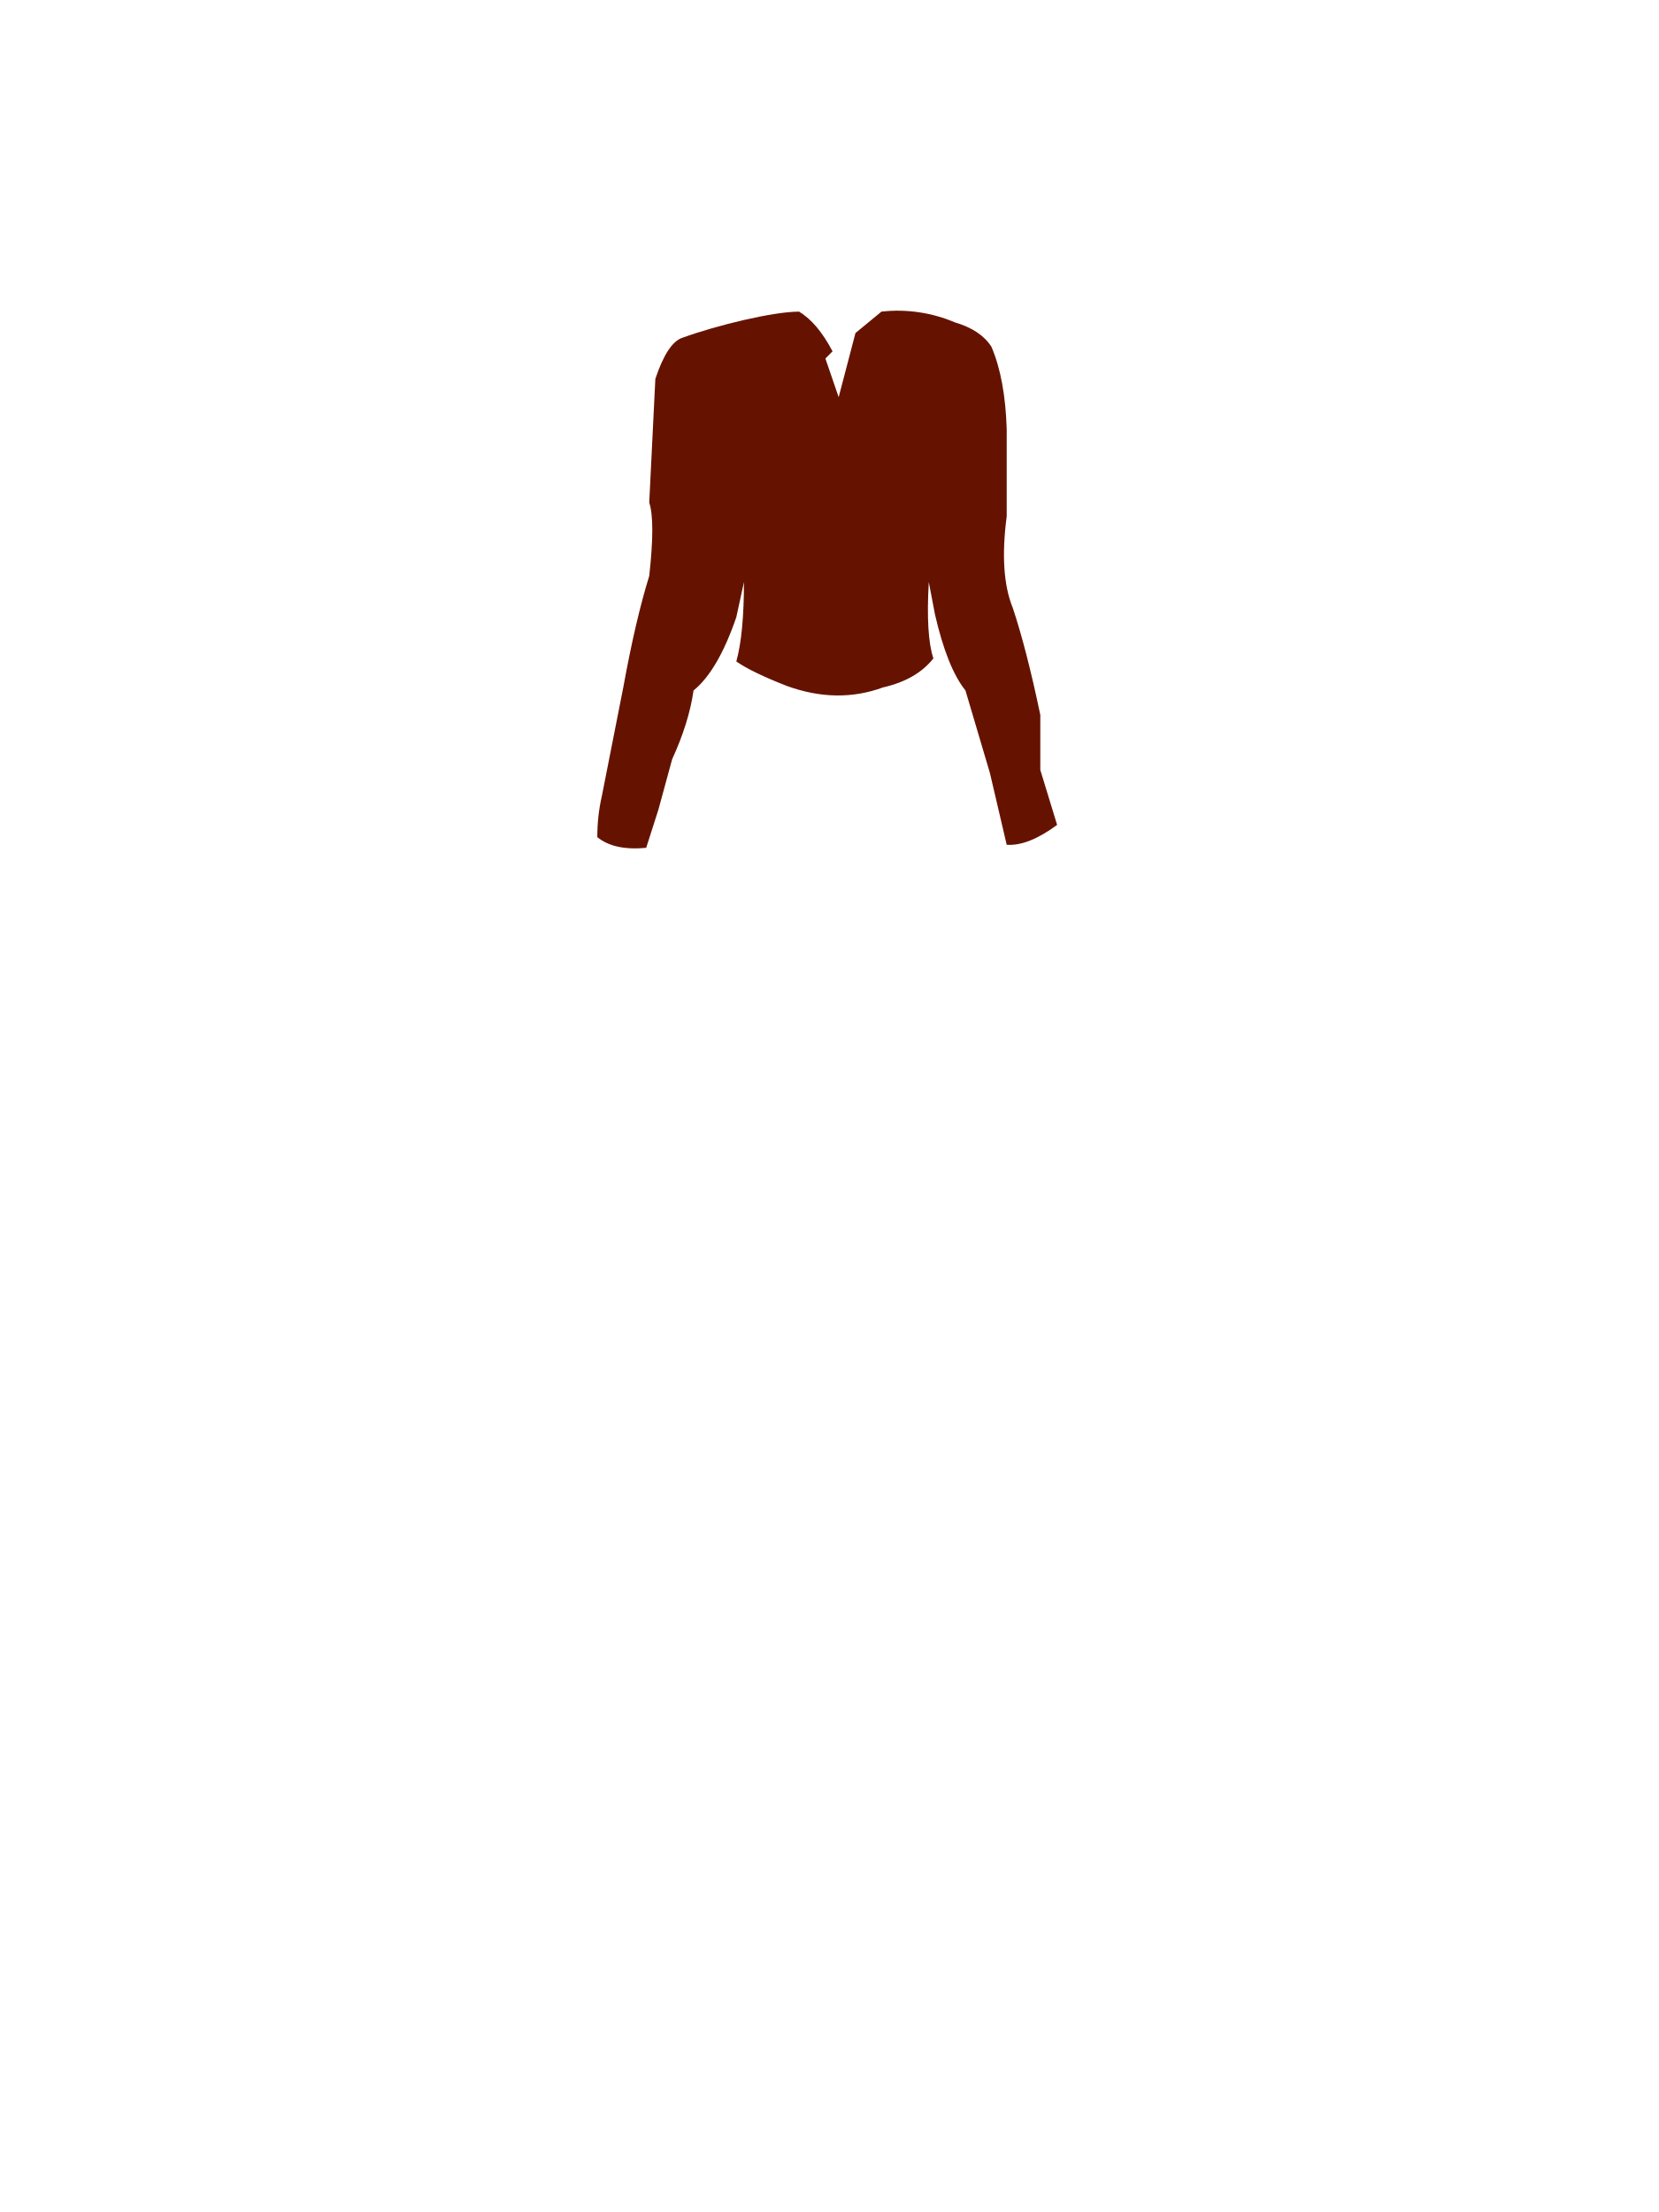
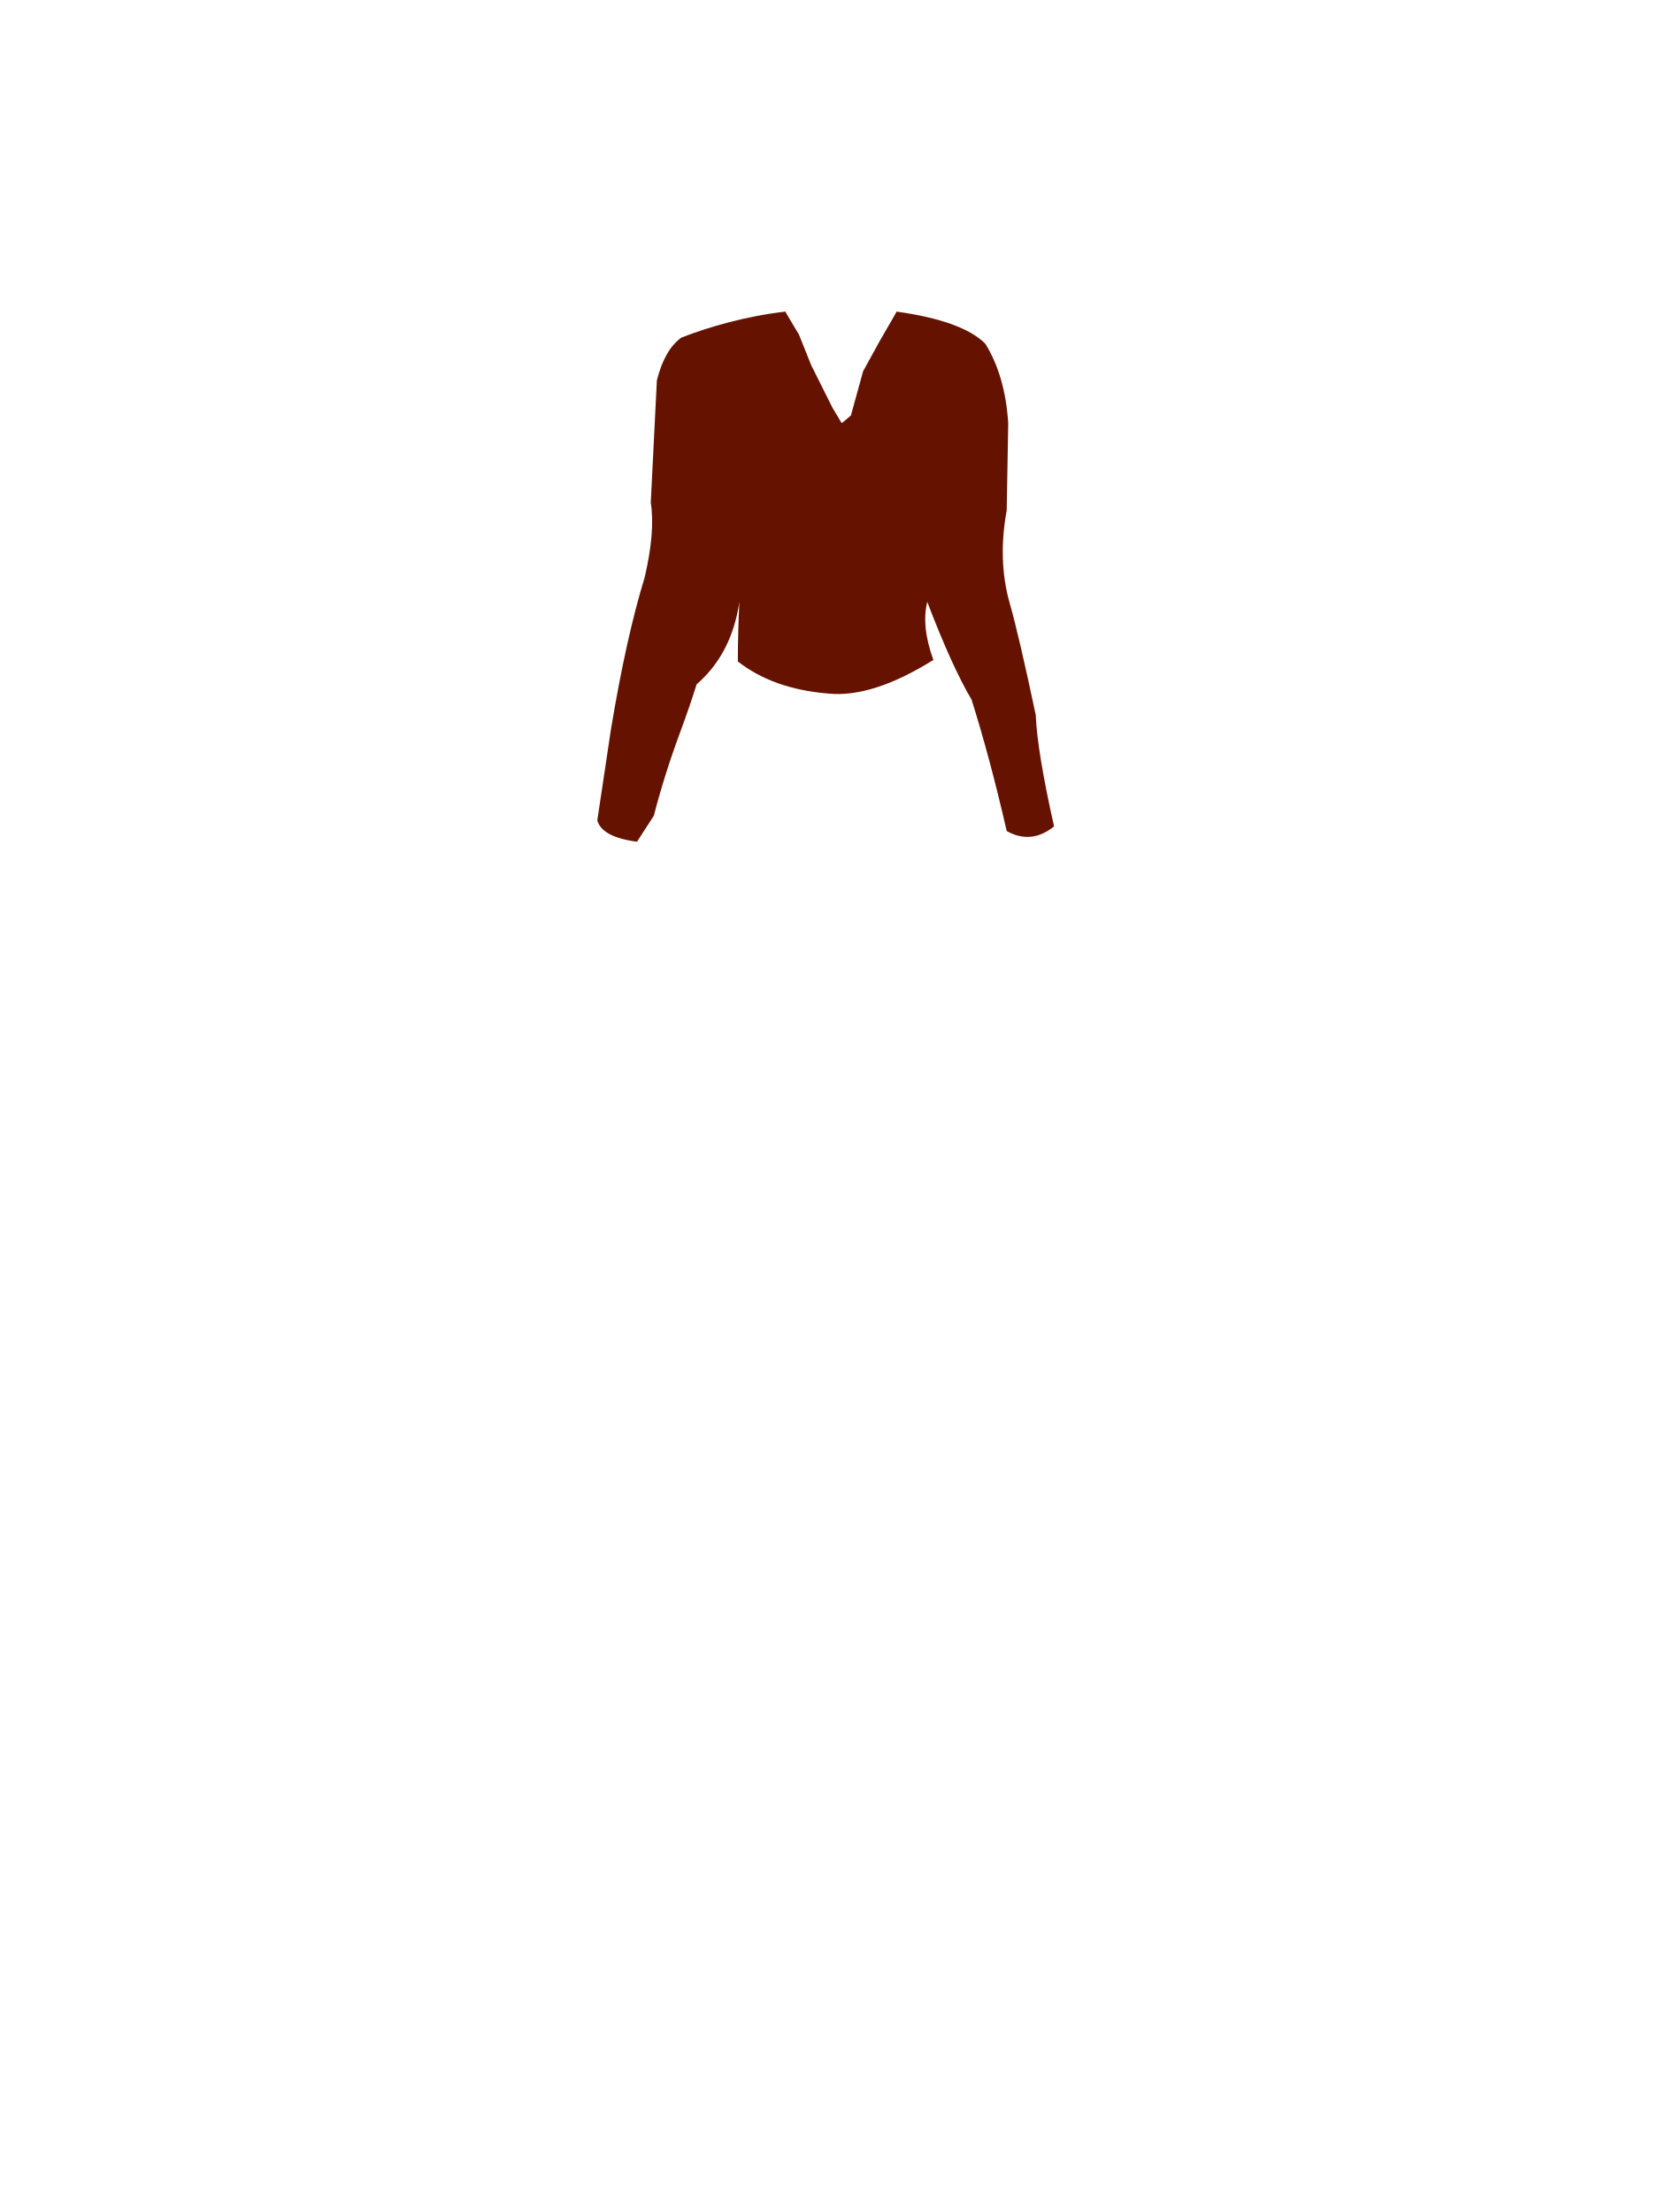
<svg xmlns="http://www.w3.org/2000/svg" viewBox="0 0 1086 1448" width="1086" height="1448">
  <g fill="#651300">
-     <path d="M523 204  C506 204 469 213 447 221 Q437 224 429 248  L425 329 Q429 341 425 377  Q416 406 408 450 L394 521 Q391 534 391 548  Q402 557 423 555  L431 530 440 497  Q451 473 454 452  Q470 439 482 404  L487 381 Q487 415 482 433  Q492 440 515 449 Q548 461 578 450  Q600 445 611 431  Q606 416 608 381  L612 402 Q620 437 632 452  L648 506 659 553 Q673 554 692 540  L681 504 681 468 Q672 425 663 398  Q654 376 659 338  L659 281 Q658 248 649 227  Q642 216 625 211  C611 205 594 202 577 204  L560 218 549 260 537 225 Z" />
-     <path d="M523 204 Q517 217 514 235 L527 254 L541 269 L557 289 Q543 260 534 241 L545 230 Q535 211 523 204 Z" />
-     <path d="M577 204 Q583 217 590 237 L575 255 L560 273 L557 289 Q571 258 581 242 L569 228 Q572 213 577 204 Z" />
+     <path d="M514 204 C488 207 464 214 446 221 Q435 229 430 249 L426 329 Q429 348 422 378 Q410 417 400 477 L391 537 Q394 548 417 551 L428 534 Q435 507 445 480 Q452 461 456 448 Q479 428 484 394 Q483 415 483 433 Q506 451 542 454 Q571 457 611 432 Q603 410 607 394 Q623 436 636 458 Q648 496 659 544 Q675 553 690 541 Q679 492 678 468 Q667 416 661 395 Q653 367 659 334 L660 277 Q658 246 645 225 Q630 210 587 204 L576 223 L565 243 L557 272 L551 277 L545 267 L531 239 L523 219 Z" />
+     <path d="M514 204 Q503 212 491 233 L510 251 L490 273 Q520 305 544 335 Q538 293 529 273 L520 249 L528 232 Z" />
+     <path d="M587 204 Q599 214 610 234 L589 252 L611 273 Q583 305 563 335 Q571 293 580 271 L583 251 L575 231 Z" />
  </g>
</svg>
